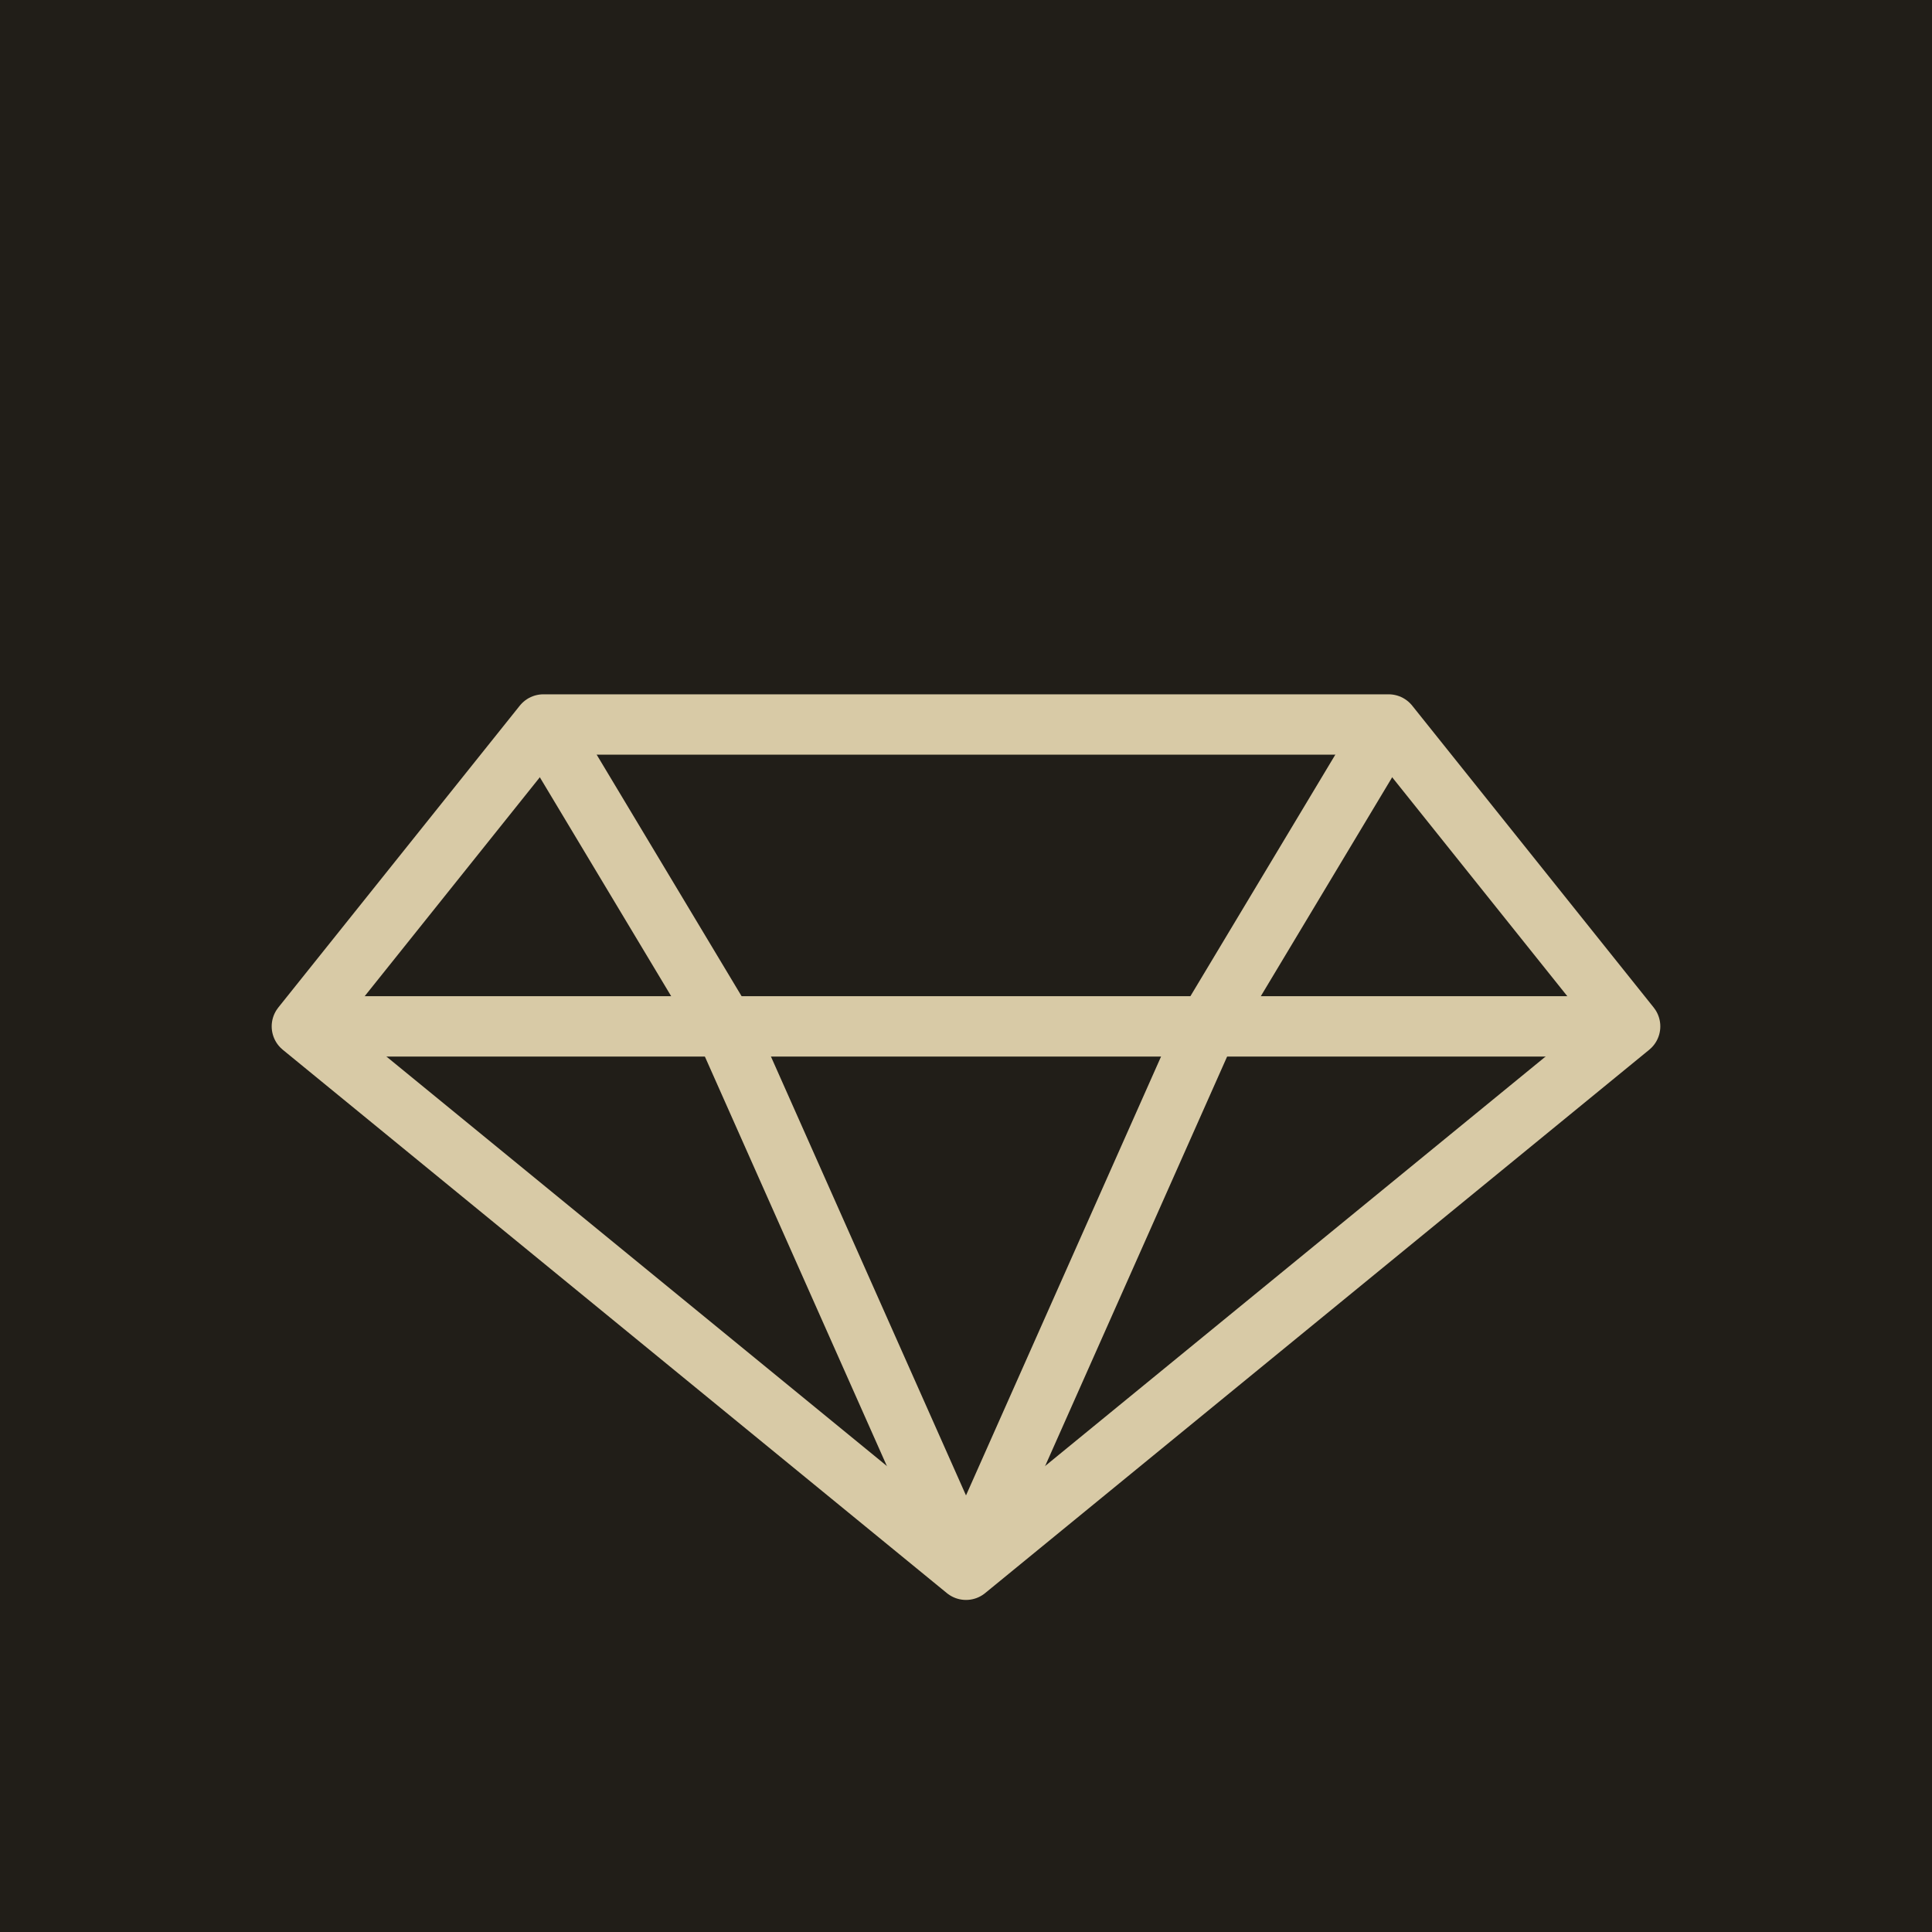
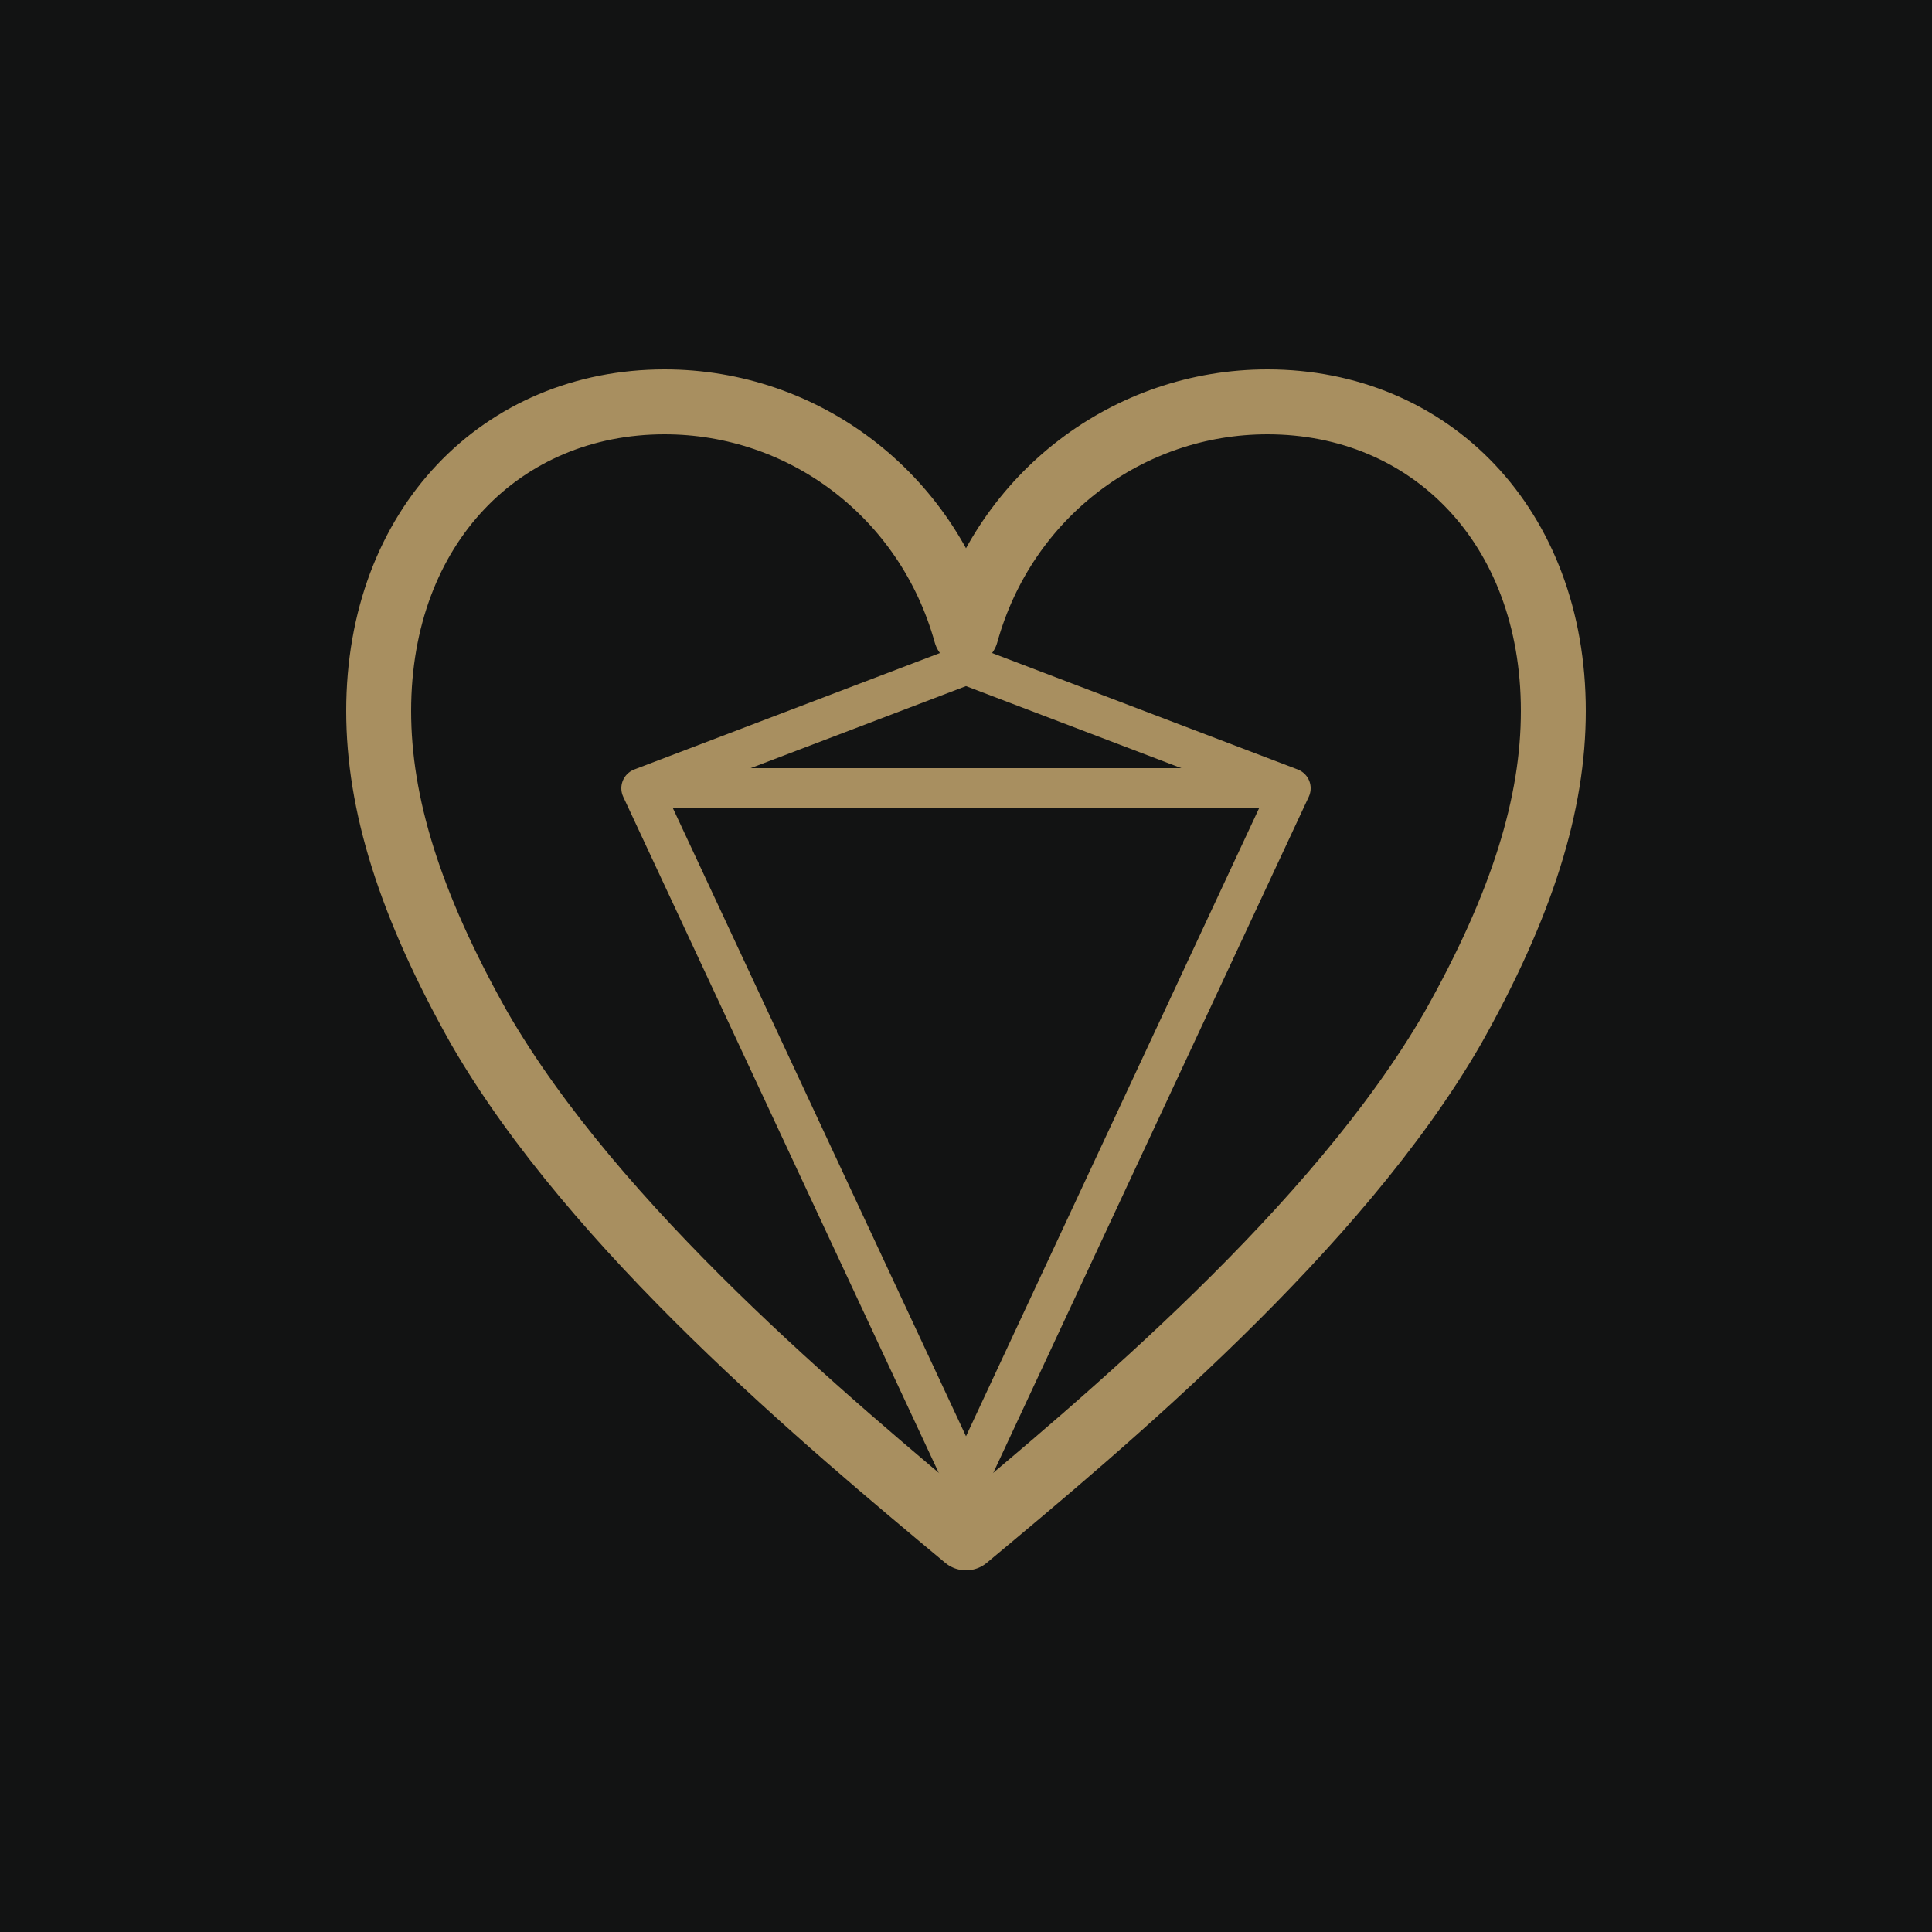
<svg xmlns="http://www.w3.org/2000/svg" viewBox="0 0 64 64">
-   <rect width="64" height="64" fill="#211e18" />
-   <g stroke="#d8caa6" stroke-width="2" stroke-linejoin="round" fill="none">
-     <polygon points="18,24 46,24 54,34 32,52 10,34" />
-     <line x1="18" y1="24" x2="24" y2="34" />
-     <line x1="46" y1="24" x2="40" y2="34" />
-     <line x1="24" y1="34" x2="32" y2="52" />
-     <line x1="40" y1="34" x2="32" y2="52" />
-     <line x1="10" y1="34" x2="54" y2="34" />
+   <rect width="64" height="64" fill="#121313" />
+   <g transform="translate(6.4 6.4) scale(0.512)">
+     <g fill="none" stroke-linecap="round">
+       <path d="M50 30.5 L29 38.5 L50 83.5 L71 38.5 Z M29 38.5 H71" stroke="#A88F60" stroke-width="2.6" stroke-linejoin="round" fill="none" />
+       <path d="M50 87 C41 79.5 26 67 18.5 54 C14 46 12 39.5 12 33.5 C12 21.5 20 13.5 30.5 13.5 C39.5 13.5 47.5 19.5 50 28.5 C52.5 19.5 60.5 13.5 69.5 13.5 C80 13.5 88 21.5 88 33.5 C88 39.5 86 46 81.5 54 C74 67 59 79.5 50 87 Z" stroke="#A88F60" stroke-width="4.2" stroke-linejoin="round" />
+     </g>
  </g>
</svg>
